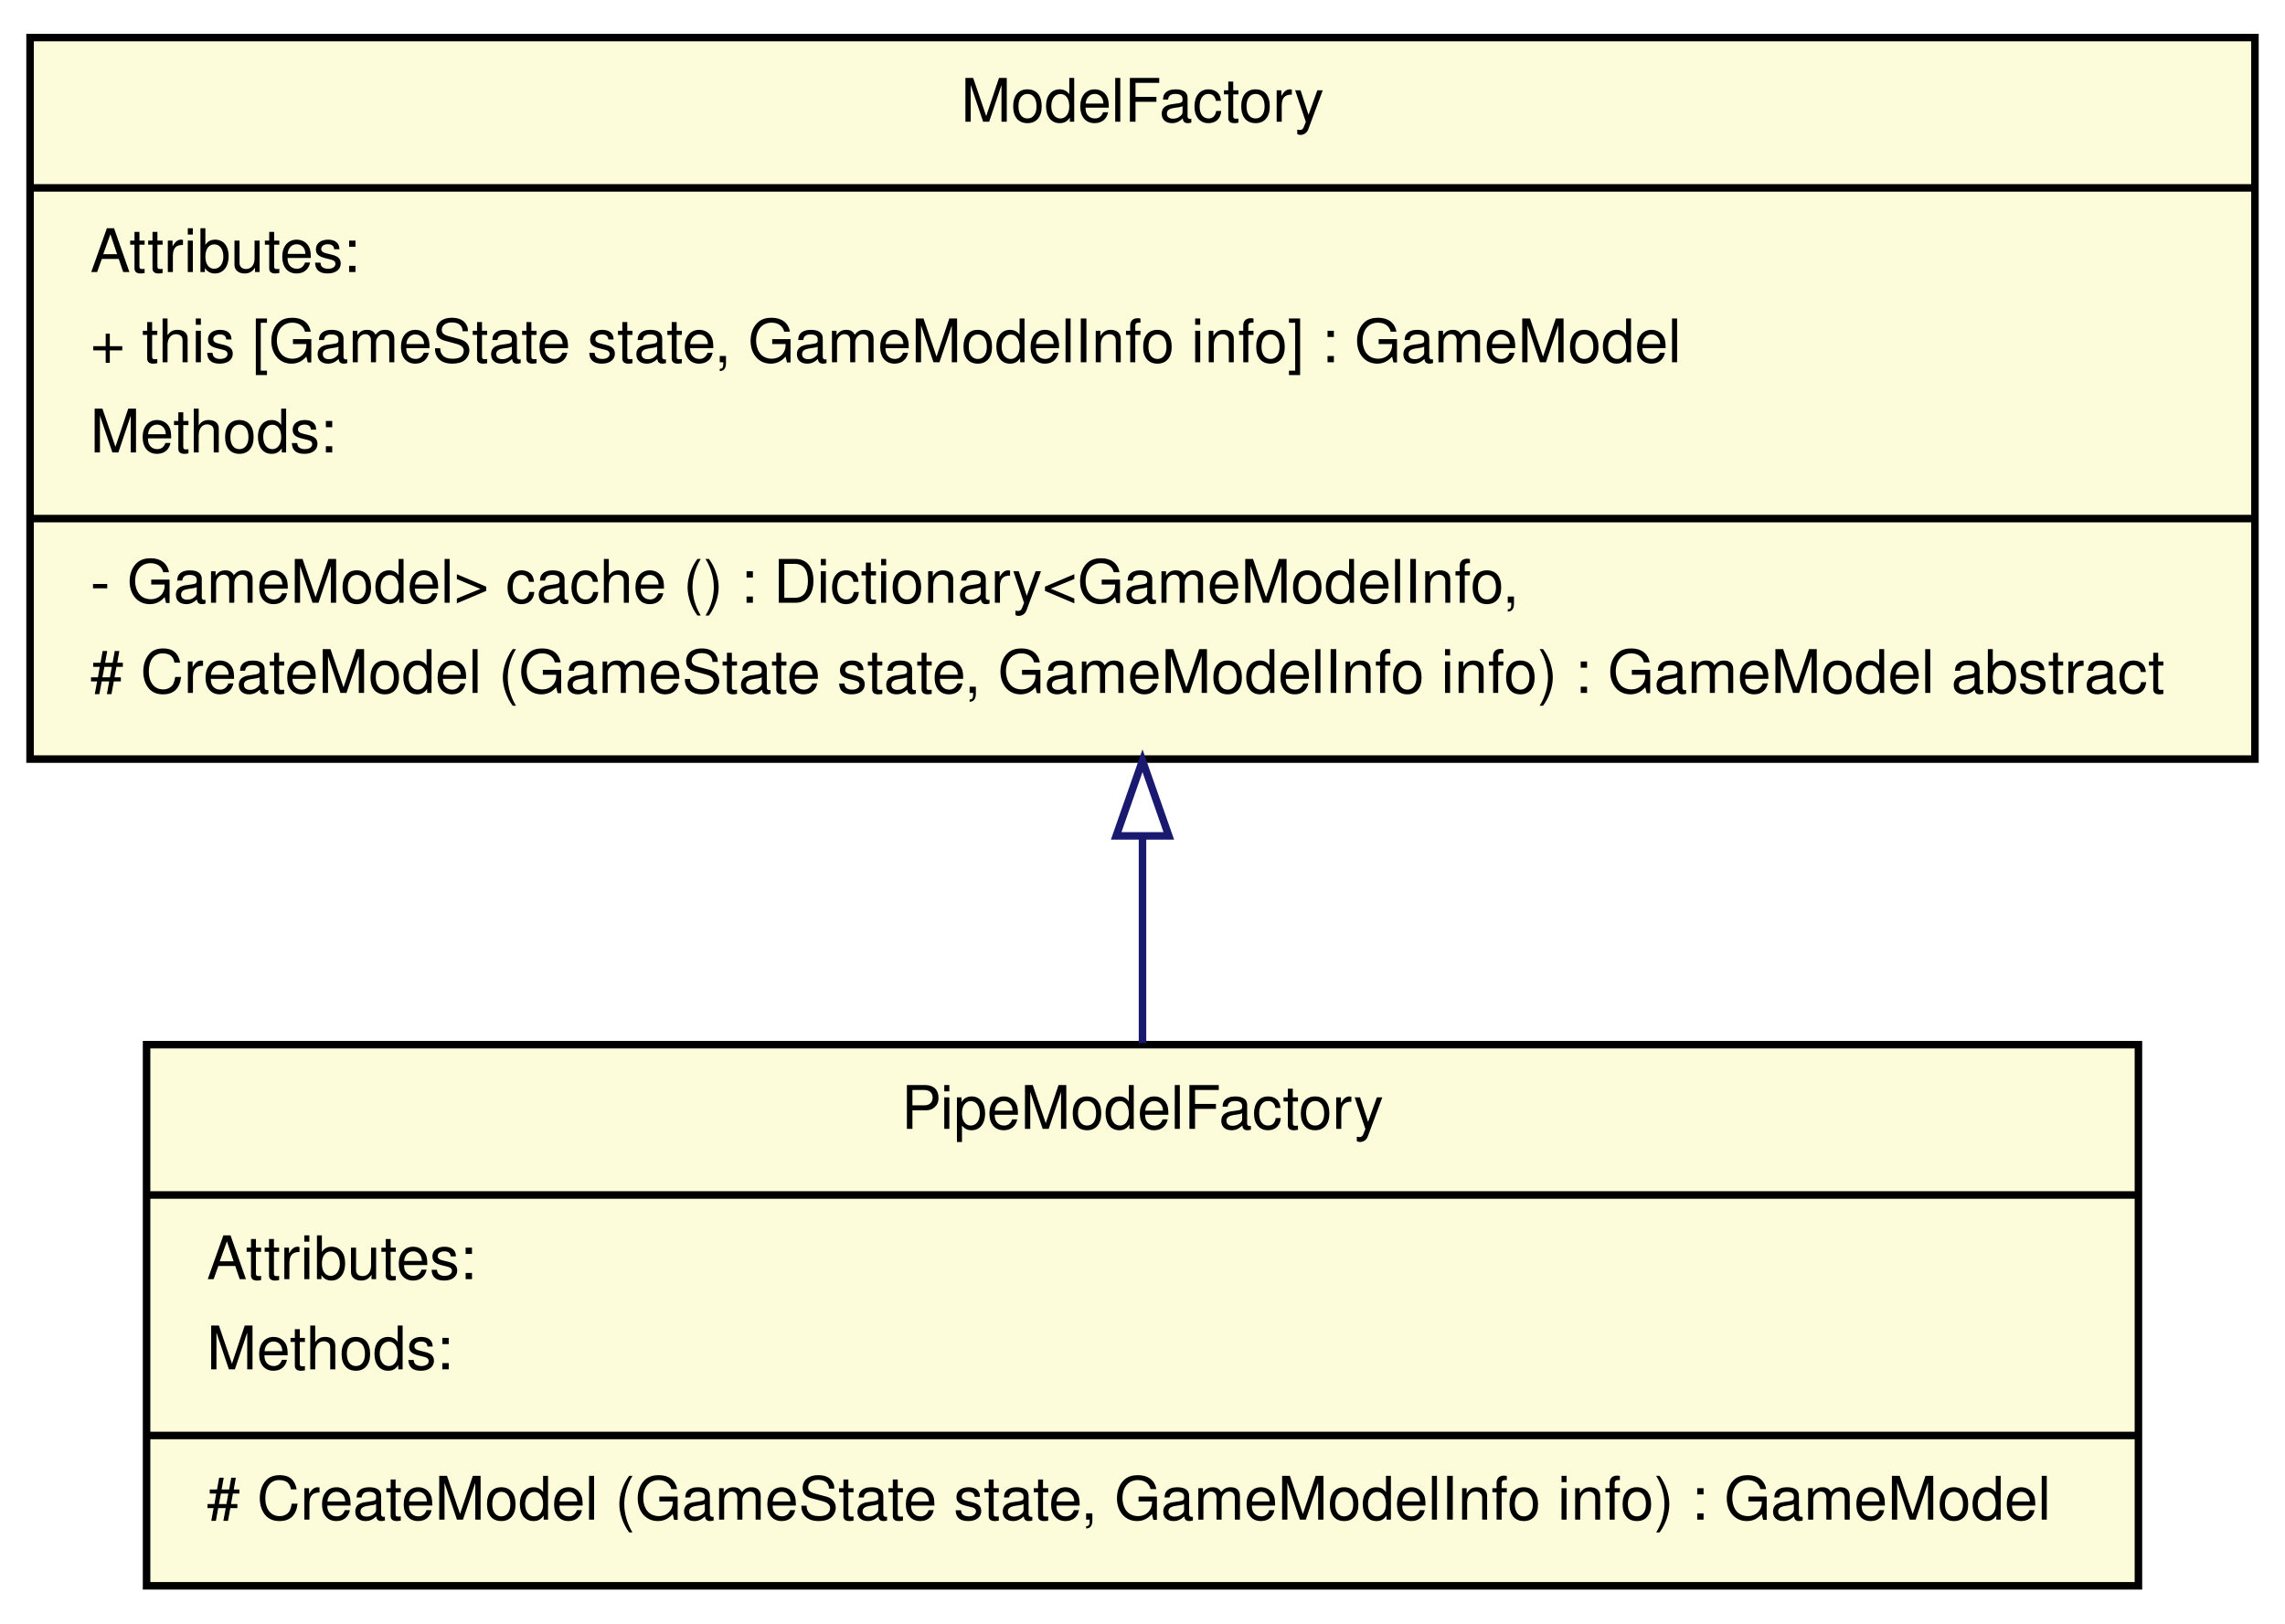
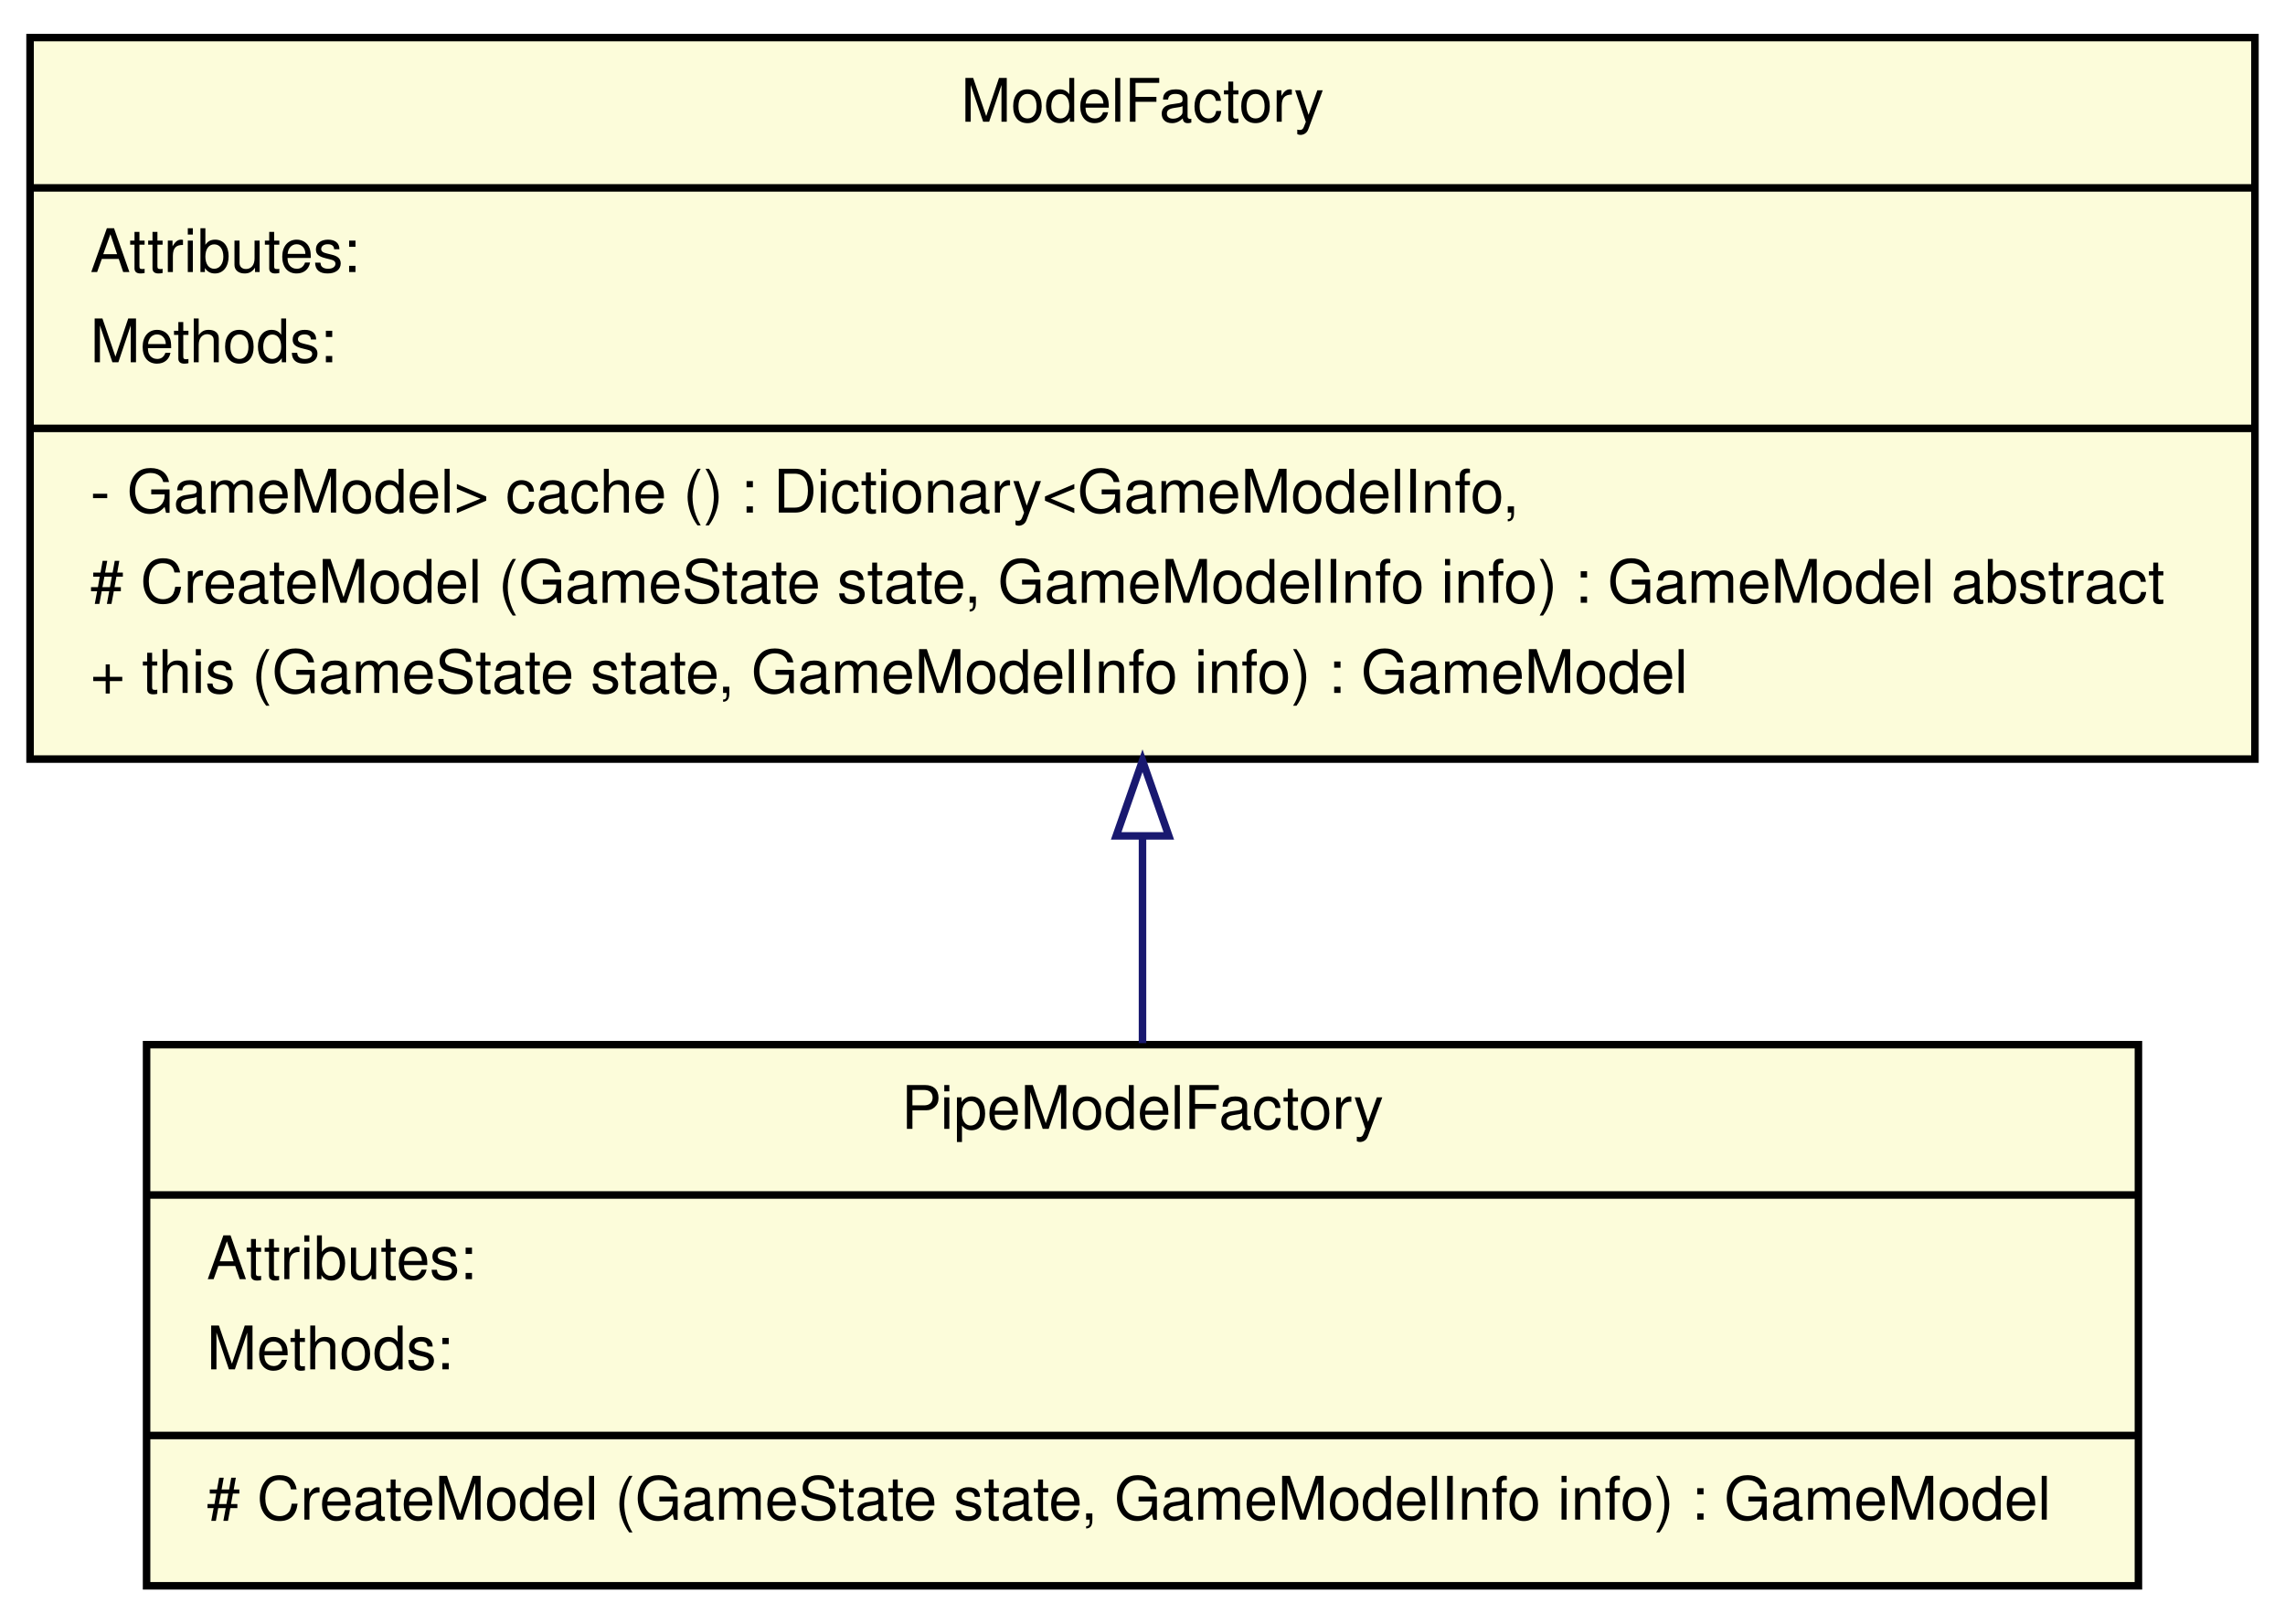
<svg xmlns="http://www.w3.org/2000/svg" width="304pt" height="216pt" viewBox="0.00 0.00 304.00 216.00">
  <g id="graph1" class="graph" transform="scale(1 1) rotate(0) translate(4 212)">
    <polygon fill="white" stroke="white" points="-4,5 -4,-212 301,-212 301,5 -4,5" />
    <g id="node1" class="node">
      <polygon fill="#fcfcda" stroke="black" points="15.5,-1 15.5,-73 280.5,-73 280.5,-1 15.5,-1" />
      <text text-anchor="middle" x="148" y="-61.8" font-family="Helvetica,sans-Serif" font-size="8.00">PipeModelFactory</text>
      <polyline fill="none" stroke="black" points="15.5,-53 280.5,-53 " />
      <text text-anchor="start" x="23.5" y="-41.8" font-family="Helvetica,sans-Serif" font-size="8.00">Attributes:</text>
      <text text-anchor="start" x="23.5" y="-29.8" font-family="Helvetica,sans-Serif" font-size="8.00">Methods:</text>
      <polyline fill="none" stroke="black" points="15.5,-21 280.5,-21 " />
      <text text-anchor="start" x="23.5" y="-9.8" font-family="Helvetica,sans-Serif" font-size="8.00"># CreateModel (GameState state, GameModelInfo info) : GameModel</text>
    </g>
    <g id="node2" class="node">
      <polygon fill="#fcfcda" stroke="black" points="0,-111 0,-207 296,-207 296,-111 0,-111" />
      <text text-anchor="middle" x="148" y="-195.8" font-family="Helvetica,sans-Serif" font-size="8.00">ModelFactory</text>
      <polyline fill="none" stroke="black" points="0,-187 296,-187 " />
      <text text-anchor="start" x="8" y="-175.8" font-family="Helvetica,sans-Serif" font-size="8.00">Attributes:</text>
-       <text text-anchor="start" x="8" y="-163.8" font-family="Helvetica,sans-Serif" font-size="8.00">+ this [GameState state, GameModelInfo info] : GameModel</text>
-       <text text-anchor="start" x="8" y="-151.8" font-family="Helvetica,sans-Serif" font-size="8.00">Methods:</text>
-       <polyline fill="none" stroke="black" points="0,-143 296,-143 " />
-       <text text-anchor="start" x="8" y="-131.8" font-family="Helvetica,sans-Serif" font-size="8.00">- GameModel&gt; cache () : Dictionary&lt;GameModelInfo,</text>
-       <text text-anchor="start" x="8" y="-119.8" font-family="Helvetica,sans-Serif" font-size="8.00"># CreateModel (GameState state, GameModelInfo info) : GameModel abstract</text>
+       <text text-anchor="start" x="8" y="-163.8" font-family="Helvetica,sans-Serif" font-size="8.00">Methods:</text>
+       <polyline fill="none" stroke="black" points="0,-155 296,-155 " />
+       <text text-anchor="start" x="8" y="-143.8" font-family="Helvetica,sans-Serif" font-size="8.00">- GameModel&gt; cache () : Dictionary&lt;GameModelInfo,</text>
+       <text text-anchor="start" x="8" y="-131.8" font-family="Helvetica,sans-Serif" font-size="8.00"># CreateModel (GameState state, GameModelInfo info) : GameModel abstract</text>
+       <text text-anchor="start" x="8" y="-119.8" font-family="Helvetica,sans-Serif" font-size="8.00">+ this (GameState state, GameModelInfo info) : GameModel</text>
    </g>
    <g id="edge2" class="edge">
      <path fill="none" stroke="midnightblue" d="M148,-100.687C148,-91.314 148,-81.856 148,-73.202" />
      <polygon fill="none" stroke="midnightblue" points="144.5,-100.782 148,-110.782 151.5,-100.782 144.5,-100.782" />
    </g>
  </g>
</svg>
